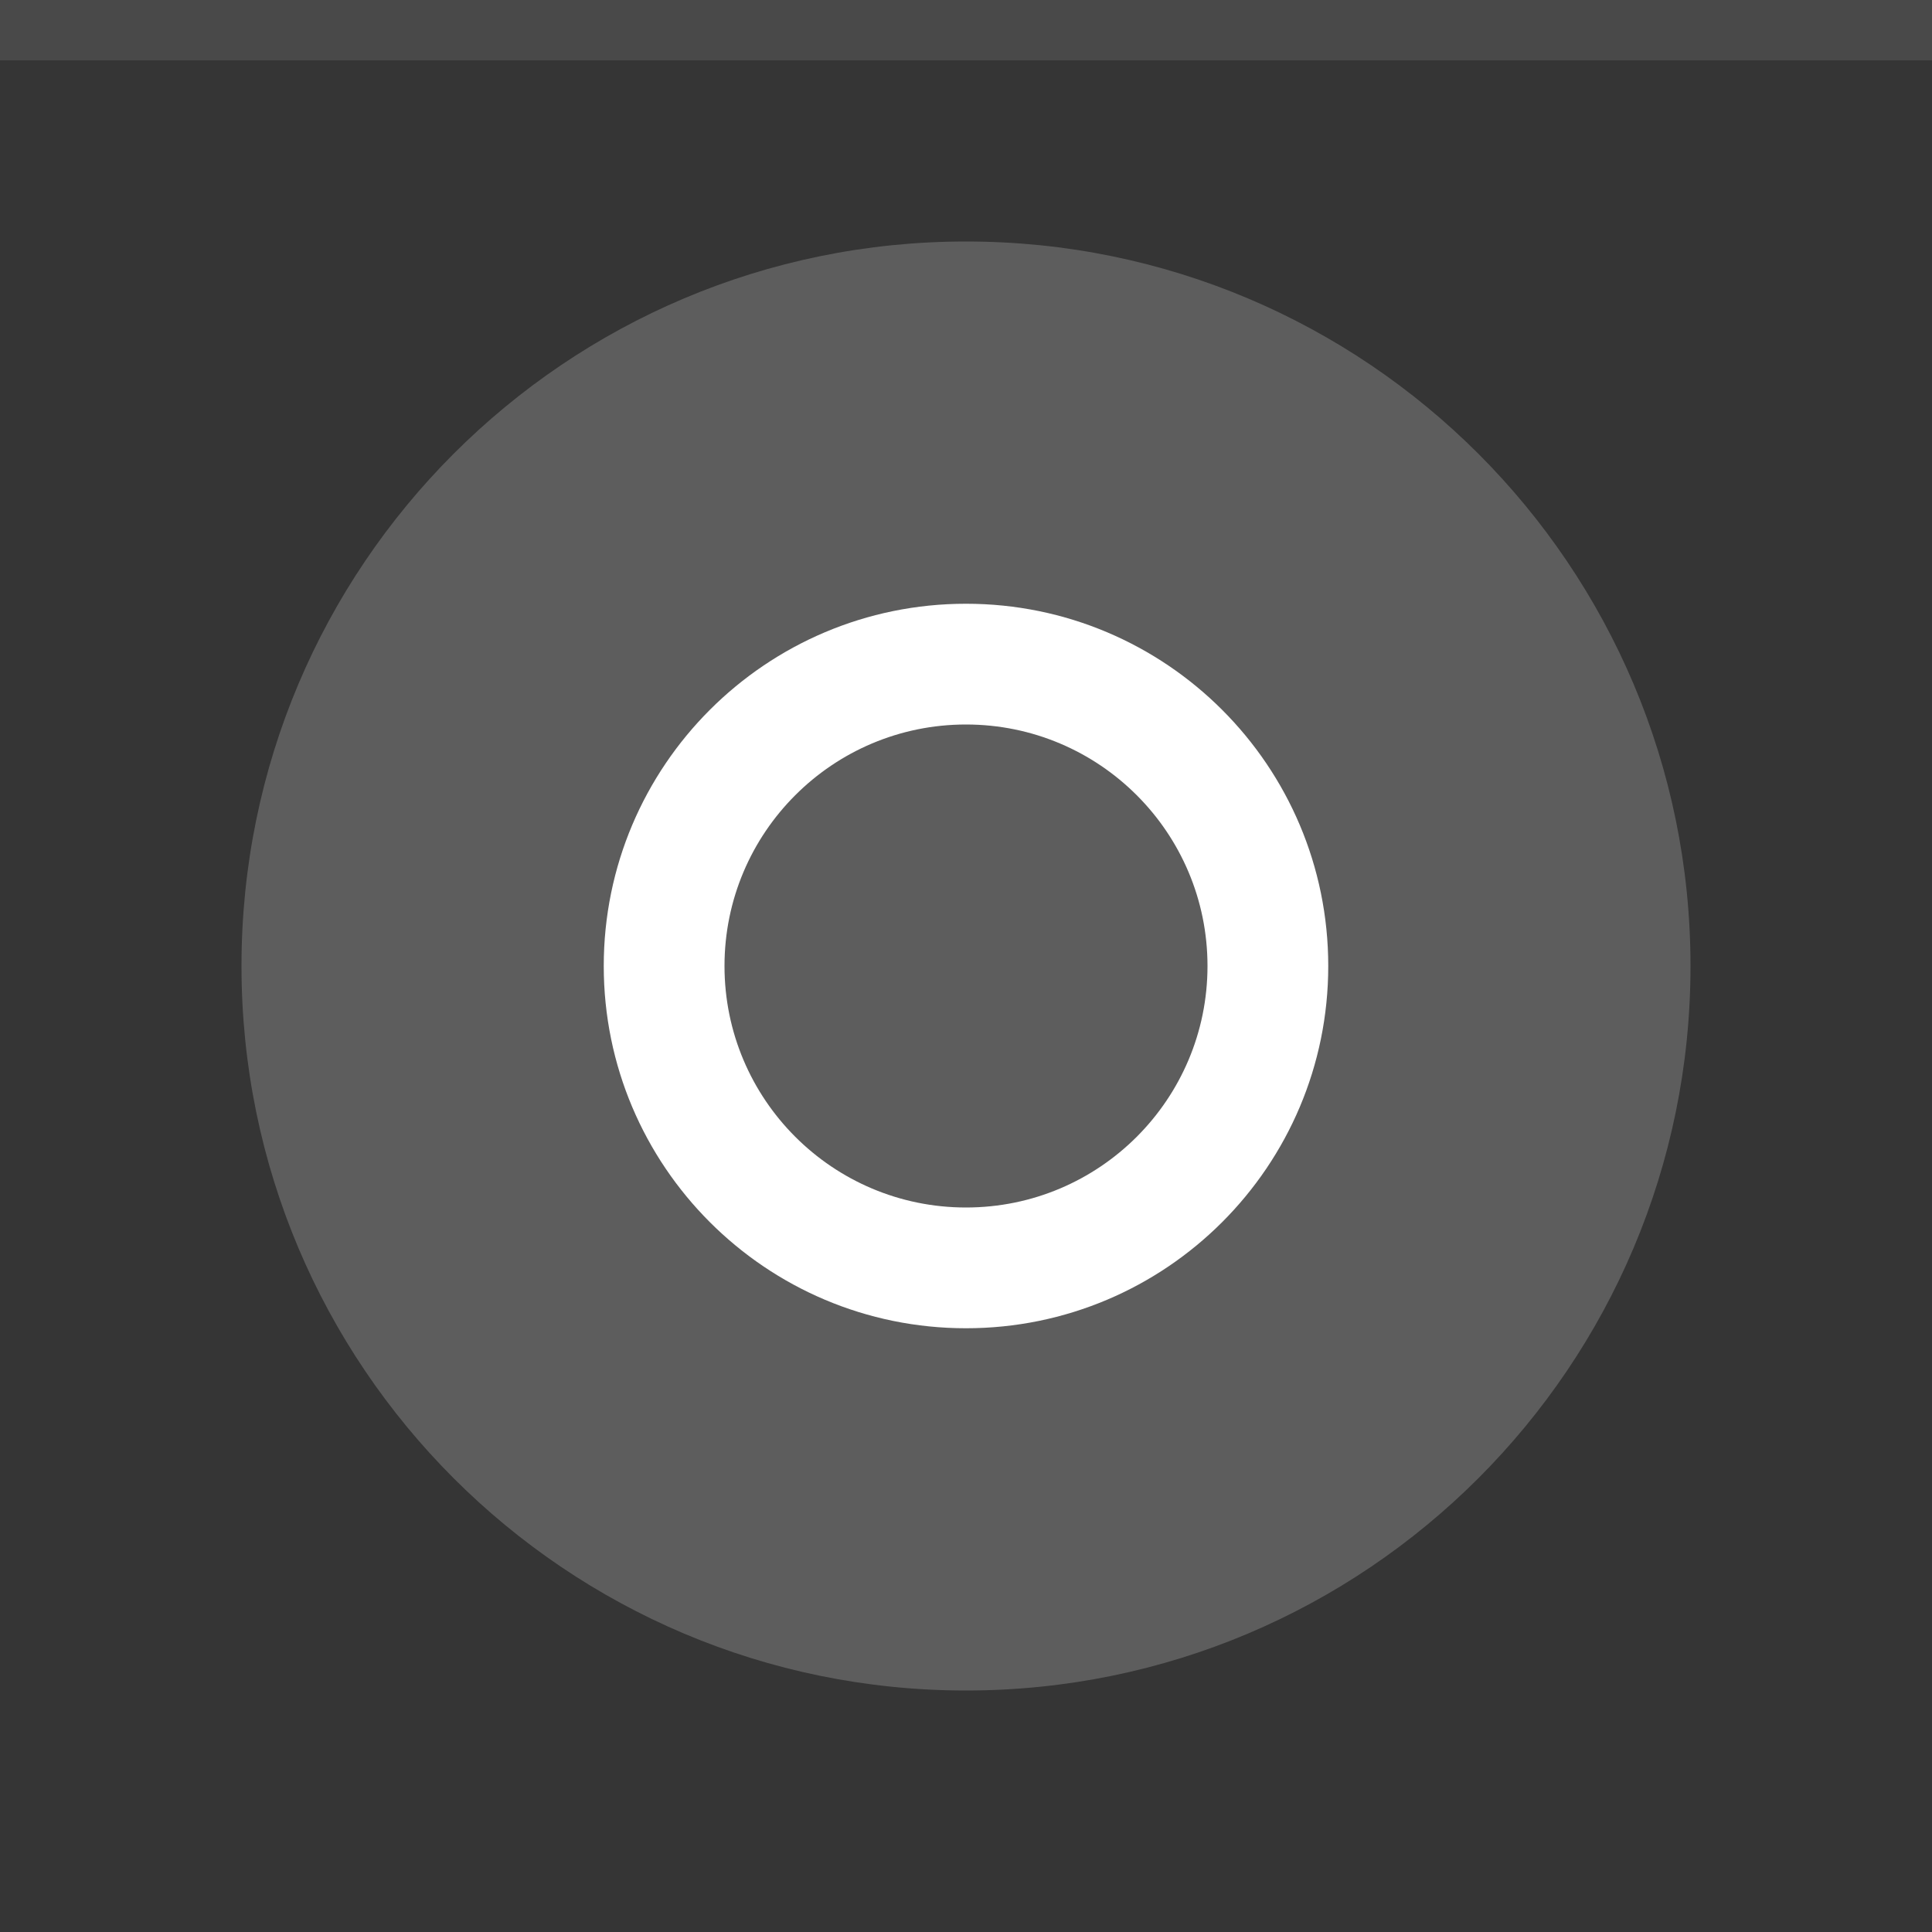
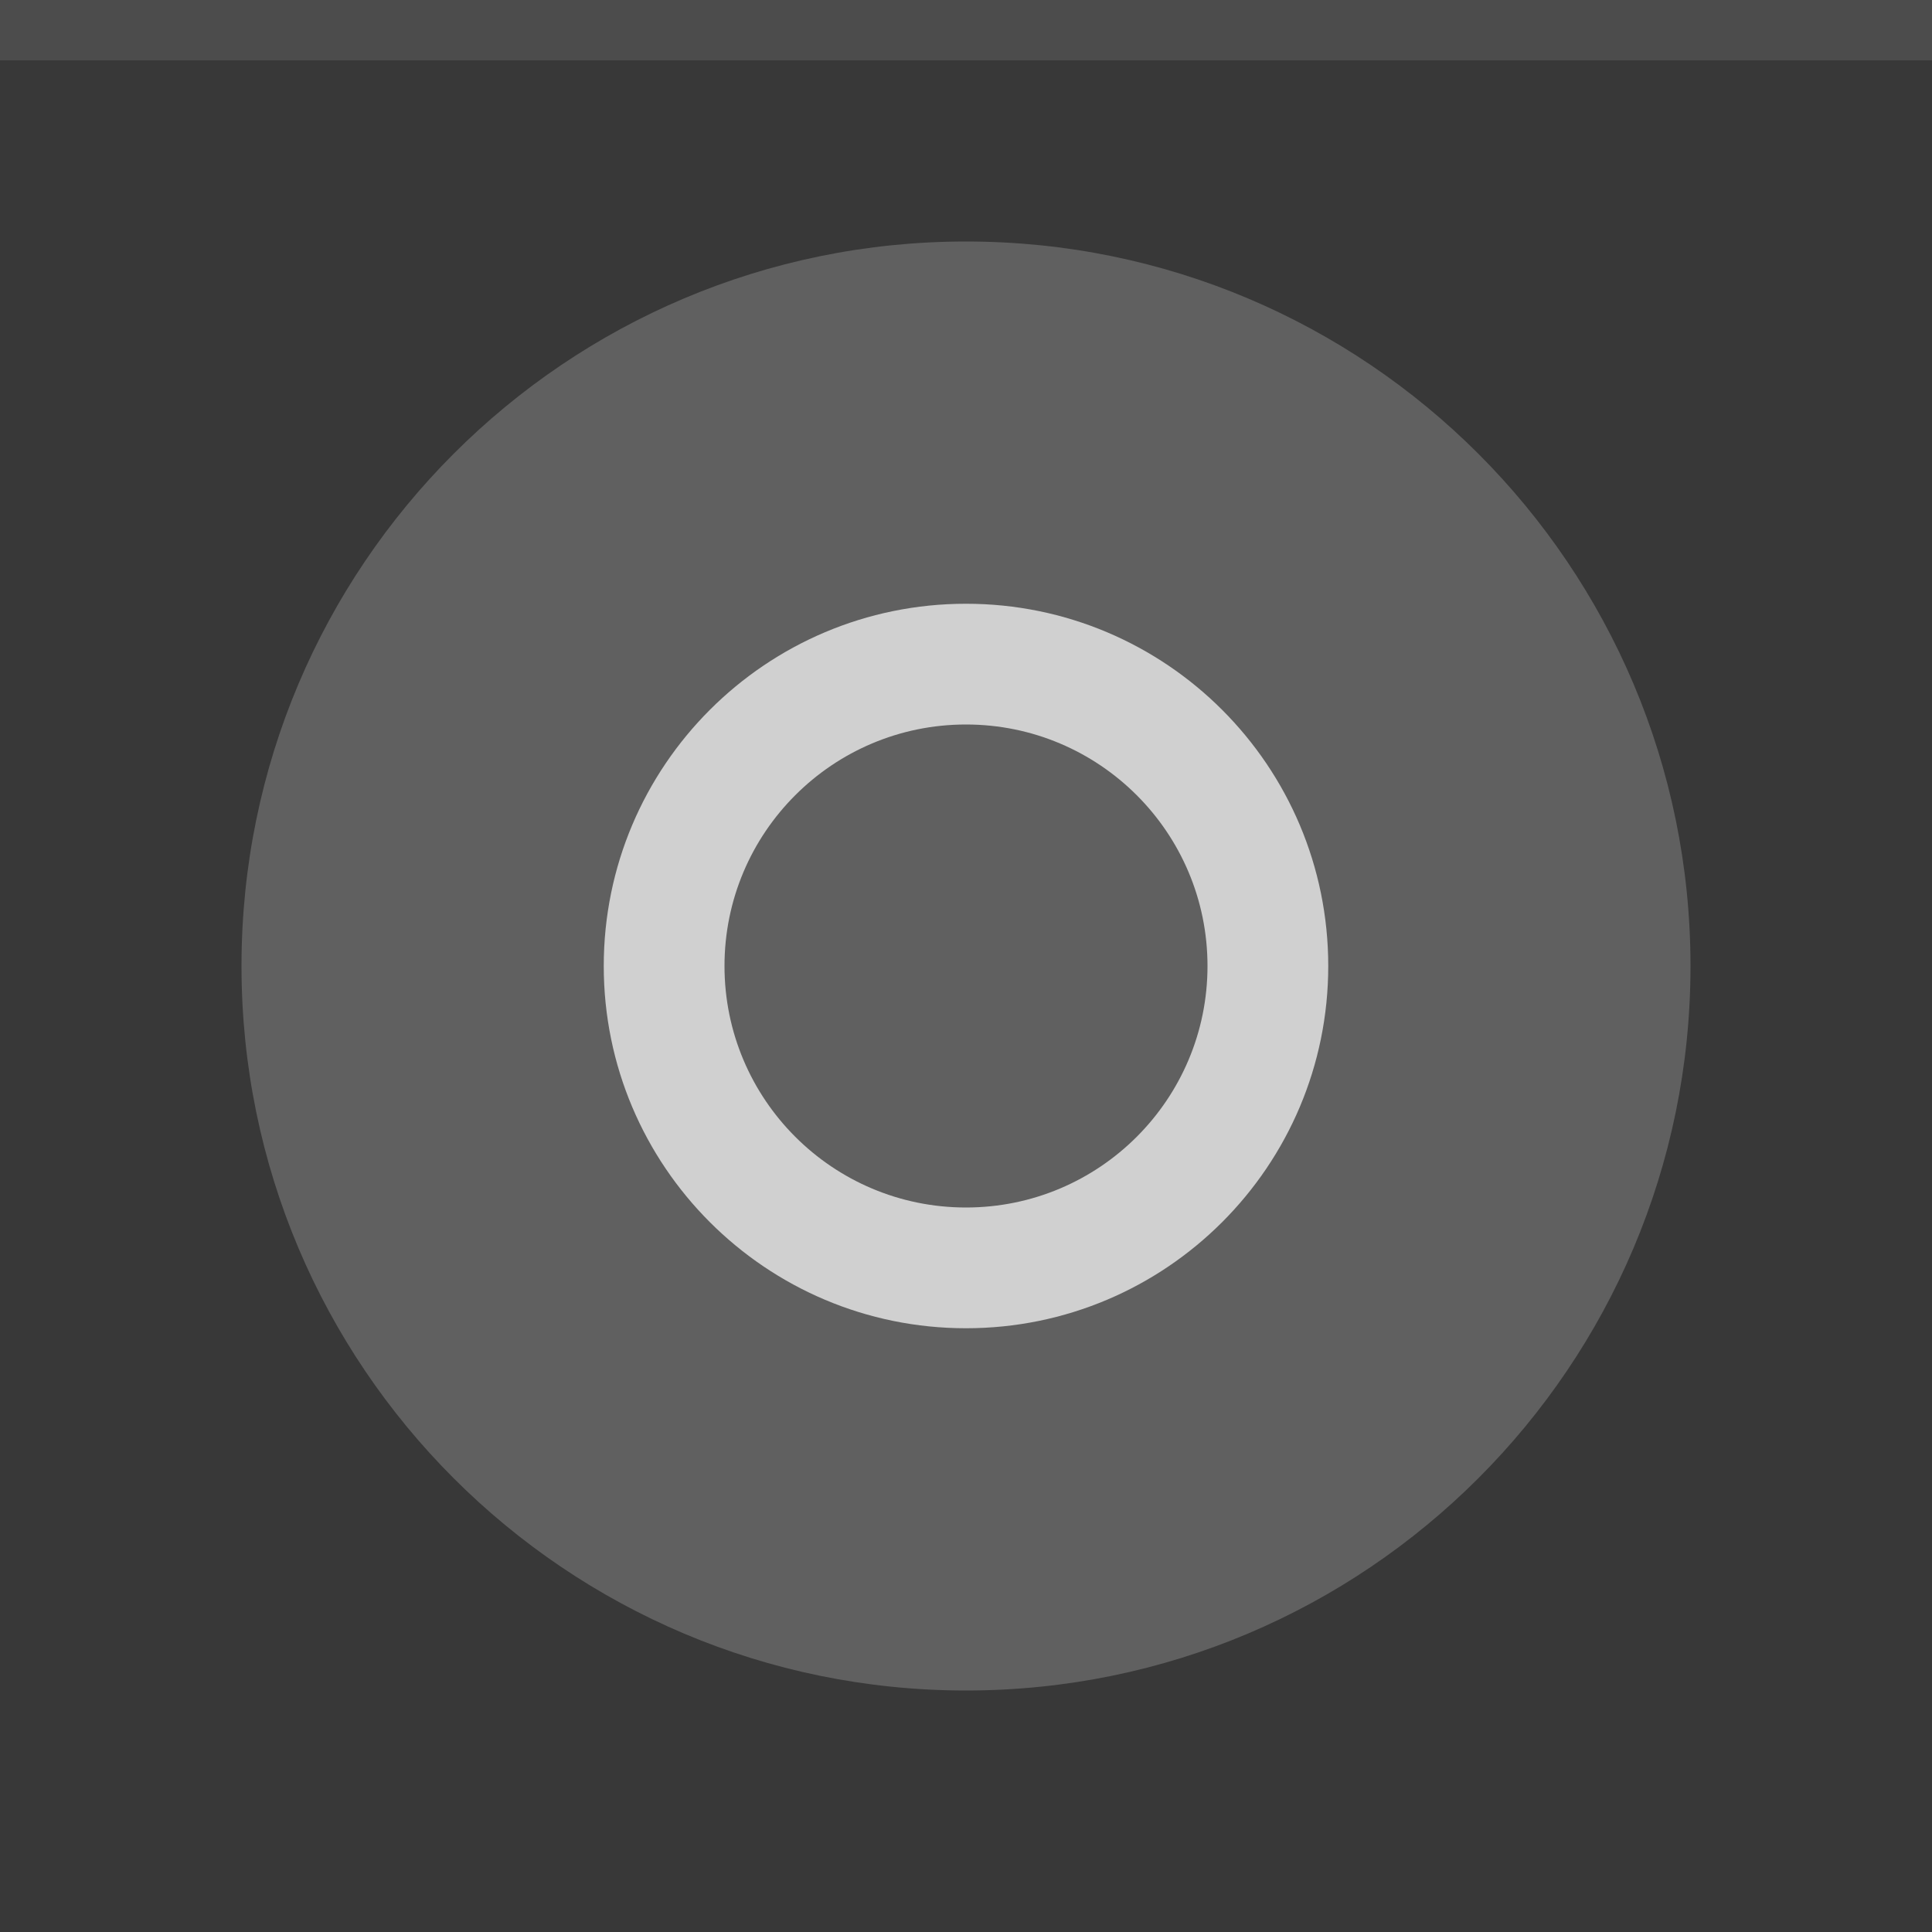
<svg xmlns="http://www.w3.org/2000/svg" width="32" height="32" viewBox="0 0 32 32">
-   <rect width="32" height="32" fill="#353535" />
-   <rect width="32" height="1" fill="#FFFFFF" fill-opacity="0.1" />
-   <g fill="#FFFFFF">
-     <circle cx="16" cy="16" r="12" opacity="0.2" />
-     <path d="m16 10a6 6 0 0 0 -6 6 6 6 0 0 0 6 6 6 6 0 0 0 6 -6 6 6 0 0 0 -6 -6zm0 2a4 4 0 0 1 4 4 4 4 0 0 1 -4 4 4 4 0 0 1 -4 -4 4 4 0 0 1 4 -4z" />
+   <rect width="32" height="32" fill="#383838" />
+   <rect width="32" height="1" fill="#ffffff" fill-opacity=".1" />
+   <g fill="#ffffff">
+     <circle cx="16" cy="16" r="12" opacity=".2" />
+     <path d="m16 10a6 6 0 0 0 -6 6 6 6 0 0 0 6 6 6 6 0 0 0 6 -6 6 6 0 0 0 -6 -6zm0 2a4 4 0 0 1 4 4 4 4 0 0 1 -4 4 4 4 0 0 1 -4 -4 4 4 0 0 1 4 -4z" opacity=".7" />
  </g>
</svg>
